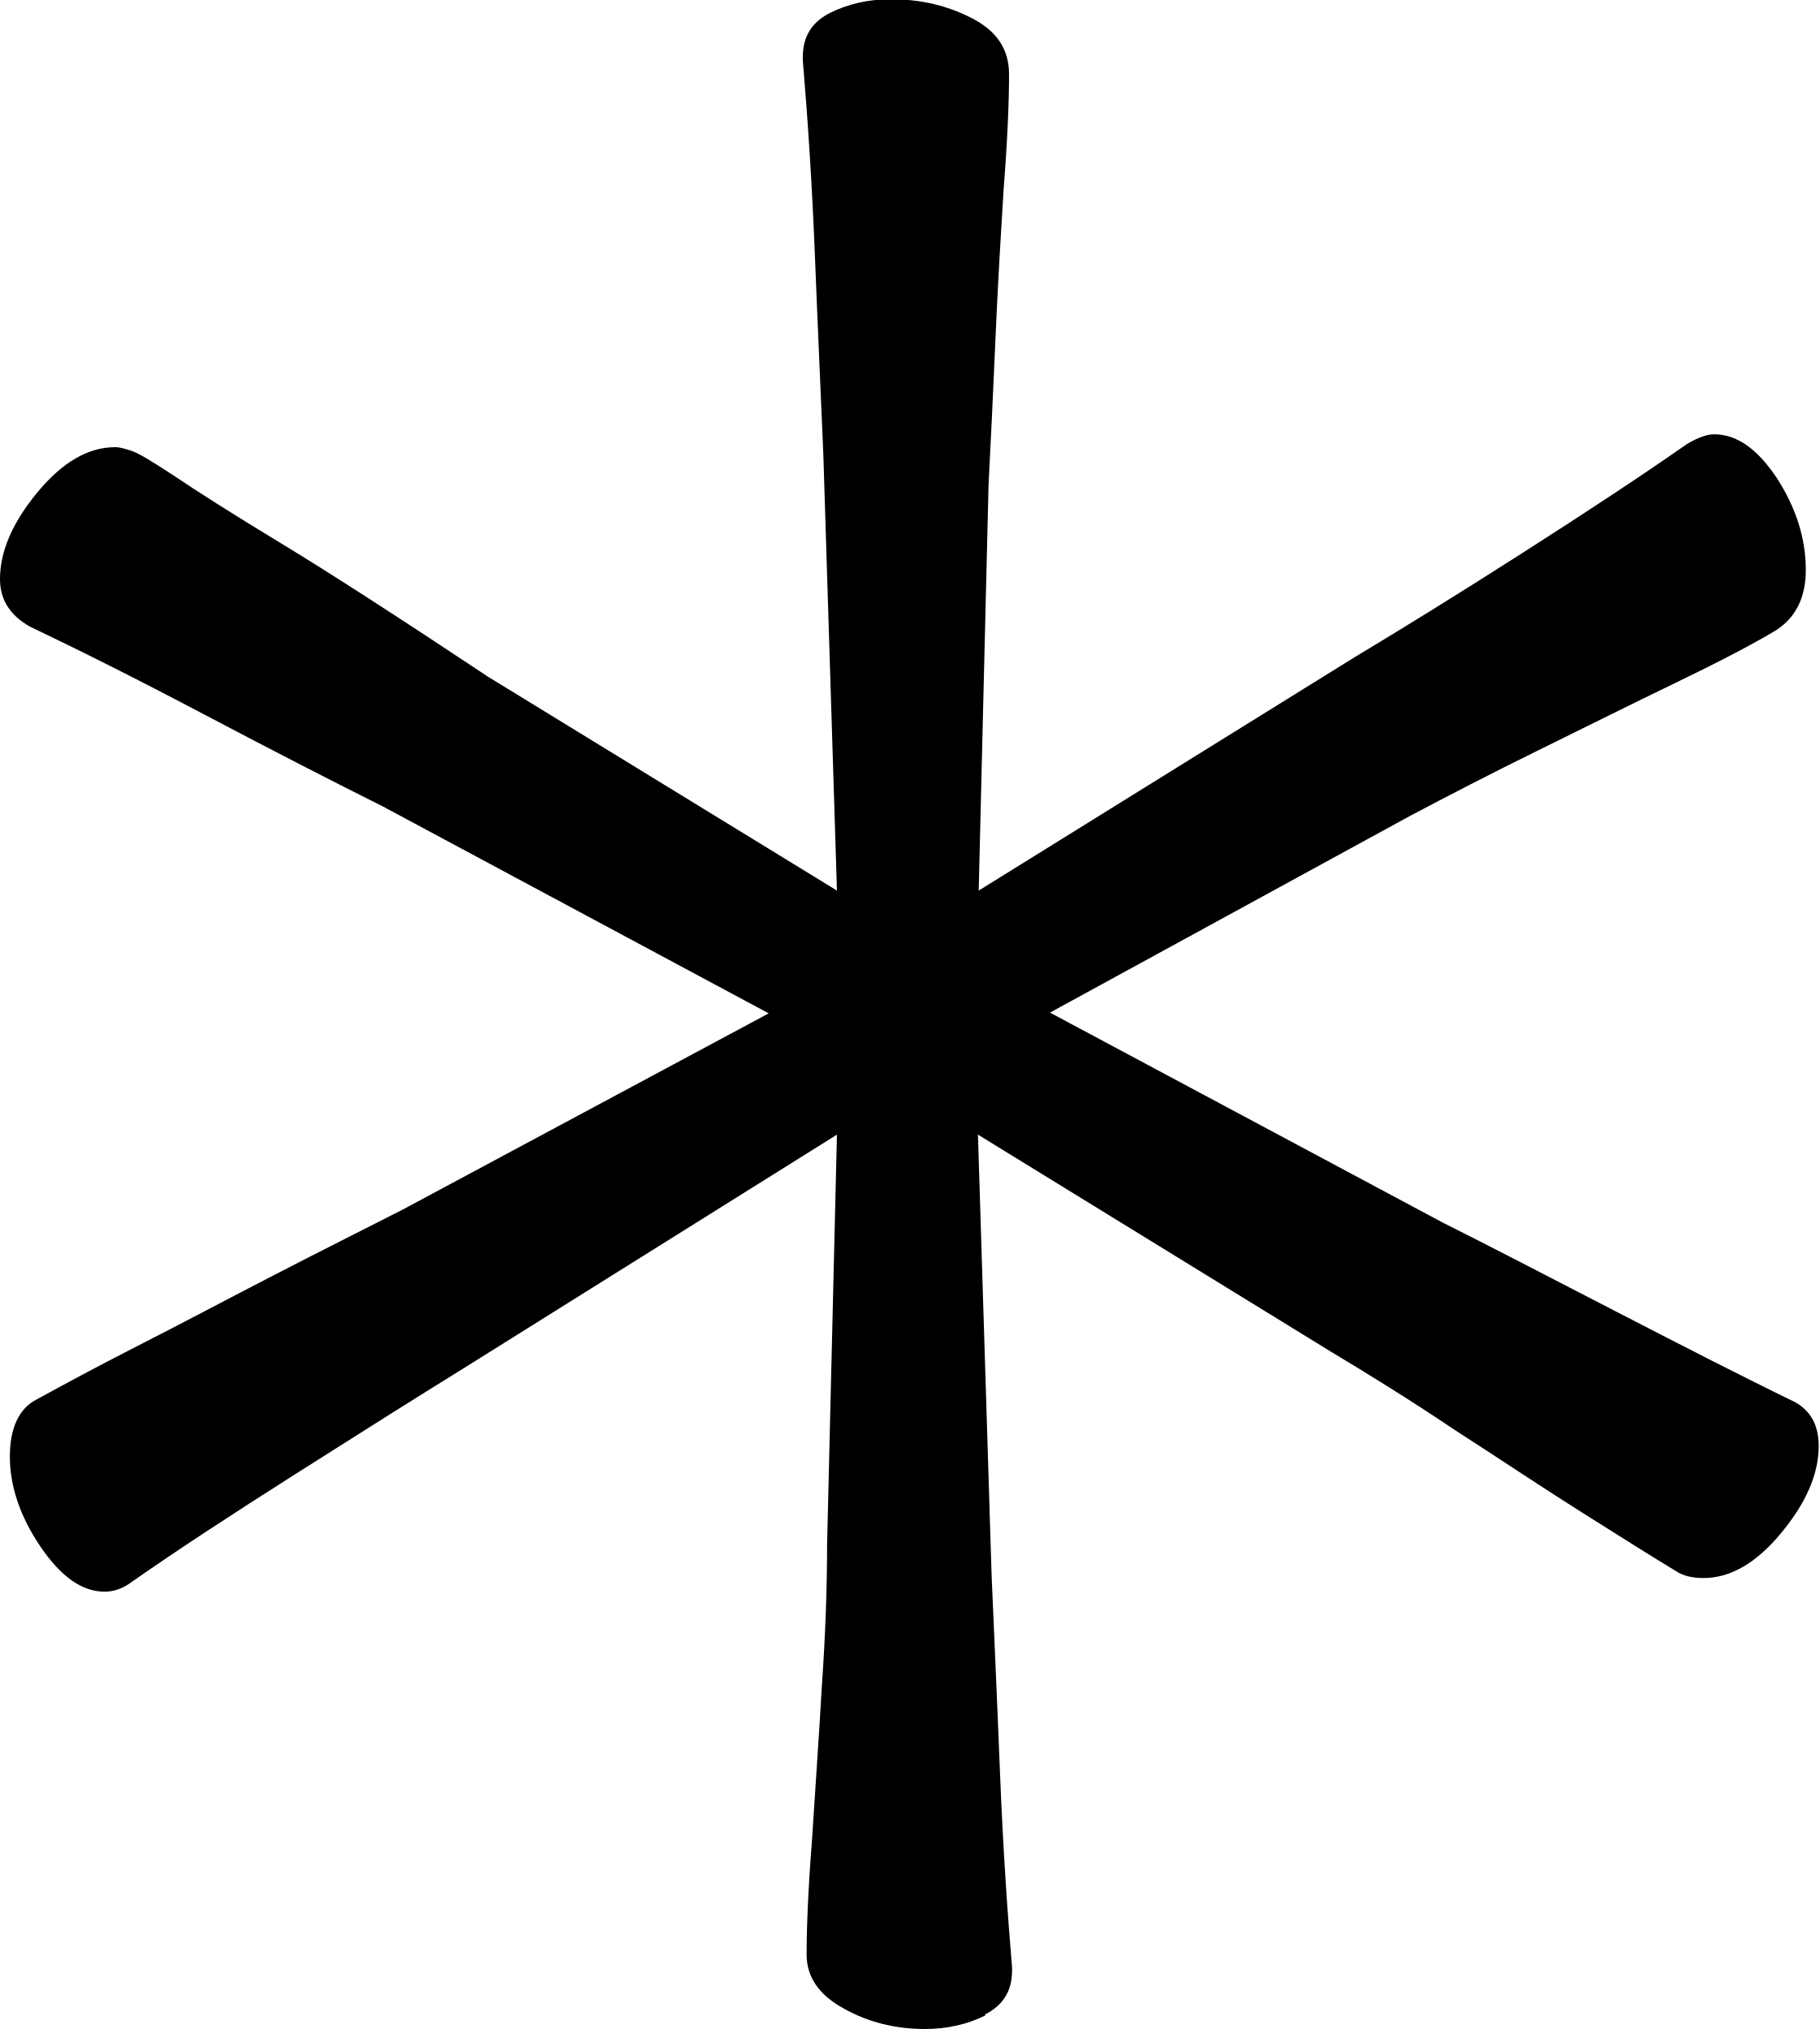
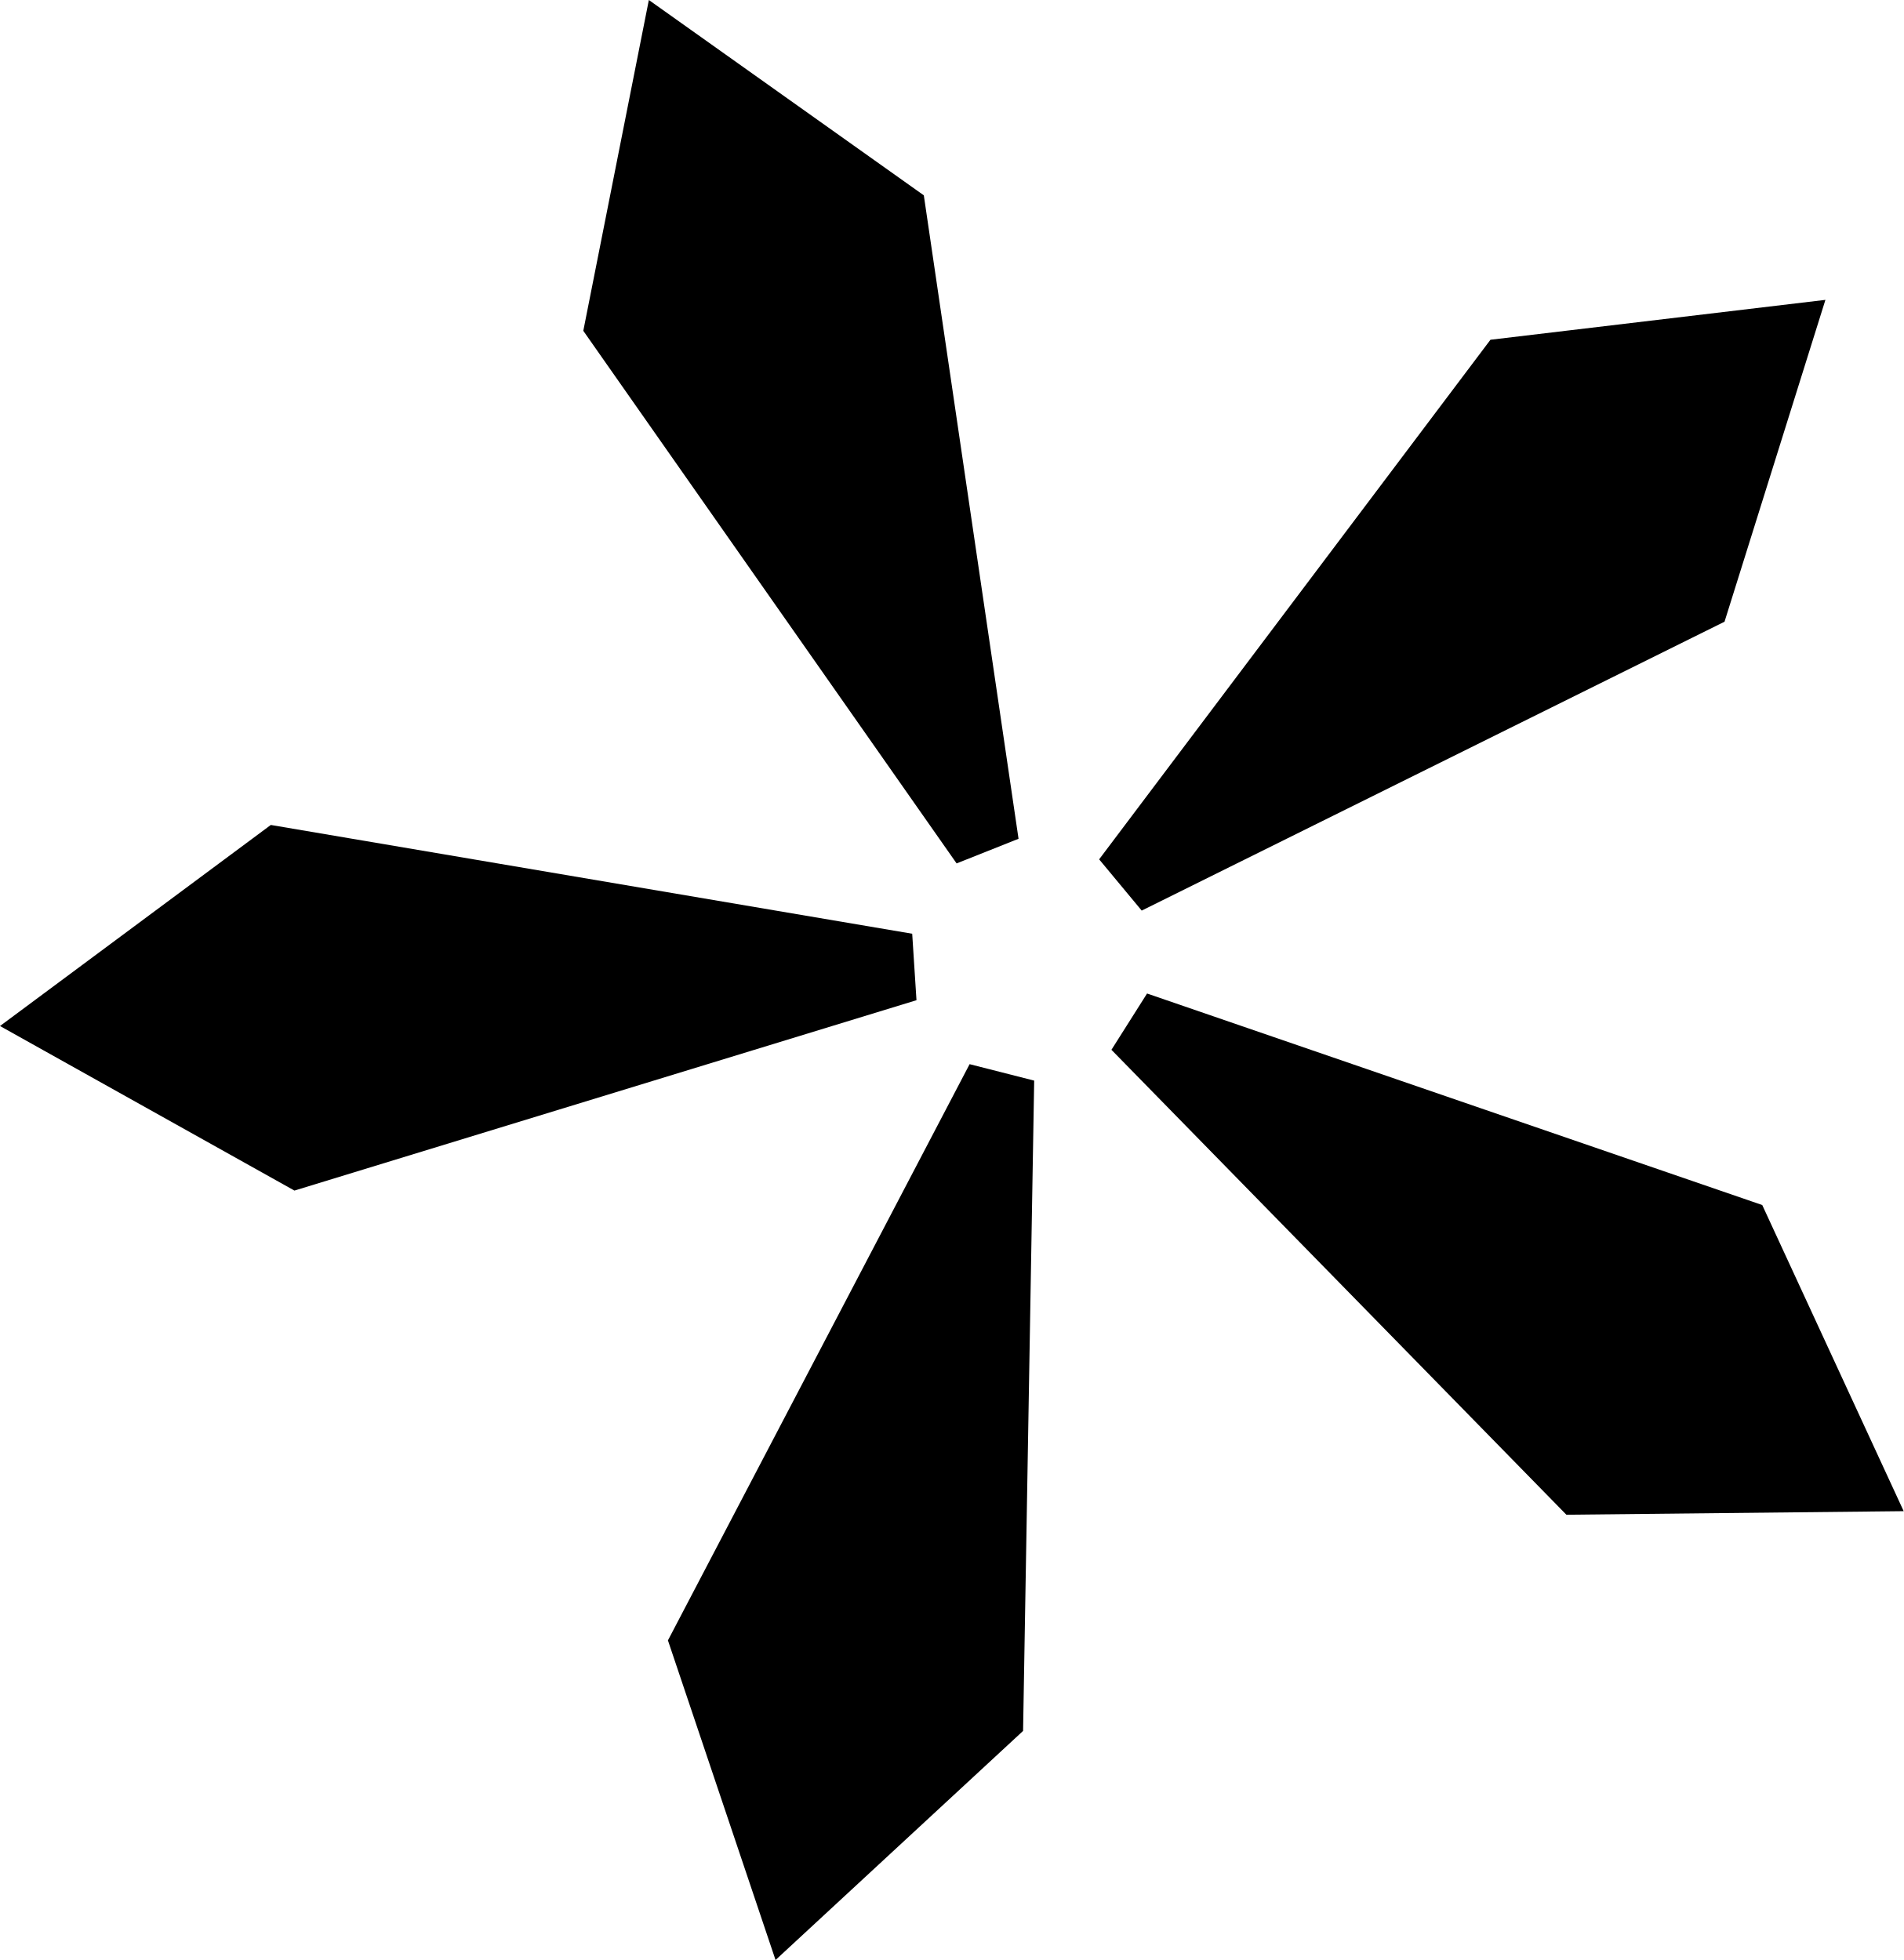
- <svg xmlns="http://www.w3.org/2000/svg" id="a" viewBox="0 0 24 26.77" fill="currentColor">
-   <path d="M13,26.59c-.24,.12-.51,.18-.8,.18-.39,0-.75-.09-1.07-.27-.33-.18-.49-.42-.49-.71,0-.36,.02-.86,.07-1.5,.04-.64,.09-1.32,.13-2.03,.05-.71,.07-1.34,.07-1.88l.13-5.41-4.92,3.08c-.63,.39-1.36,.85-2.21,1.39s-1.57,1.01-2.17,1.43c-.12,.09-.24,.13-.36,.13-.3,0-.58-.2-.85-.6-.27-.4-.4-.8-.4-1.18s.12-.64,.36-.76c.33-.18,.77-.42,1.34-.71s1.17-.61,1.81-.94c.64-.33,1.2-.61,1.67-.85l4.83-2.59-5.09-2.73c-.66-.33-1.44-.73-2.35-1.21-.91-.48-1.67-.86-2.3-1.16-.27-.15-.4-.36-.4-.63,0-.36,.16-.74,.49-1.14,.33-.4,.67-.6,1.03-.6,.06,0,.13,.02,.22,.05s.27,.14,.56,.33c.28,.19,.75,.49,1.41,.89,.66,.4,1.57,.99,2.73,1.76l4.6,2.82-.18-5.77c-.03-.71-.07-1.58-.11-2.59-.04-1.01-.1-1.88-.16-2.59v-.05c0-.27,.12-.46,.36-.58,.24-.12,.51-.18,.8-.18,.39,0,.74,.08,1.07,.25,.33,.17,.49,.41,.49,.74,0,.36-.02,.86-.07,1.5-.04,.64-.08,1.31-.11,2.01-.03,.7-.06,1.33-.09,1.9l-.13,5.36,4.96-3.08c.6-.36,1.33-.81,2.19-1.36,.86-.55,1.59-1.03,2.19-1.45,.15-.09,.27-.13,.36-.13,.3,0,.57,.19,.83,.58,.25,.39,.38,.79,.38,1.21,0,.36-.13,.63-.4,.8-.3,.18-.74,.41-1.32,.69-.58,.28-1.18,.58-1.81,.89s-1.19,.6-1.7,.87l-4.74,2.59,5.18,2.77c.6,.3,1.35,.69,2.26,1.16s1.71,.88,2.39,1.21c.21,.12,.31,.31,.31,.58,0,.36-.16,.74-.49,1.14-.33,.4-.67,.6-1.03,.6-.15,0-.27-.03-.36-.09-.3-.18-.71-.44-1.25-.78-.54-.34-1.09-.71-1.68-1.09-.58-.39-1.13-.73-1.63-1.03l-4.65-2.86,.18,5.81c.03,.71,.07,1.58,.11,2.59,.04,1.01,.1,1.88,.16,2.59v.04c0,.27-.12,.46-.36,.58Z" />
+ <svg xmlns="http://www.w3.org/2000/svg" id="a" viewBox="0 0 448.97 462.37" fill="currentColor">
+   <path d="M157.53,386.97l71.15-135.93,15.23,3.88-2.62,153.41-58.38,54.04-25.38-75.4Zm-88.09-106.11l146.71-44.91-1.01-15.68-151.27-25.66L0,242.04l69.44,38.82Zm156.18-77.18l14.6-5.81-22.34-151.79L153.03,0l-15.46,78.04,88.05,125.65Zm181.11-57.03l23.79-75.91-79,9.41-92.29,122.57,10.04,12.09,137.46-68.15Zm-144.59,101.01l107.29,109.67,79.55-.84-33.36-72.22-145.09-49.9-8.4,13.28Z" />
</svg>
